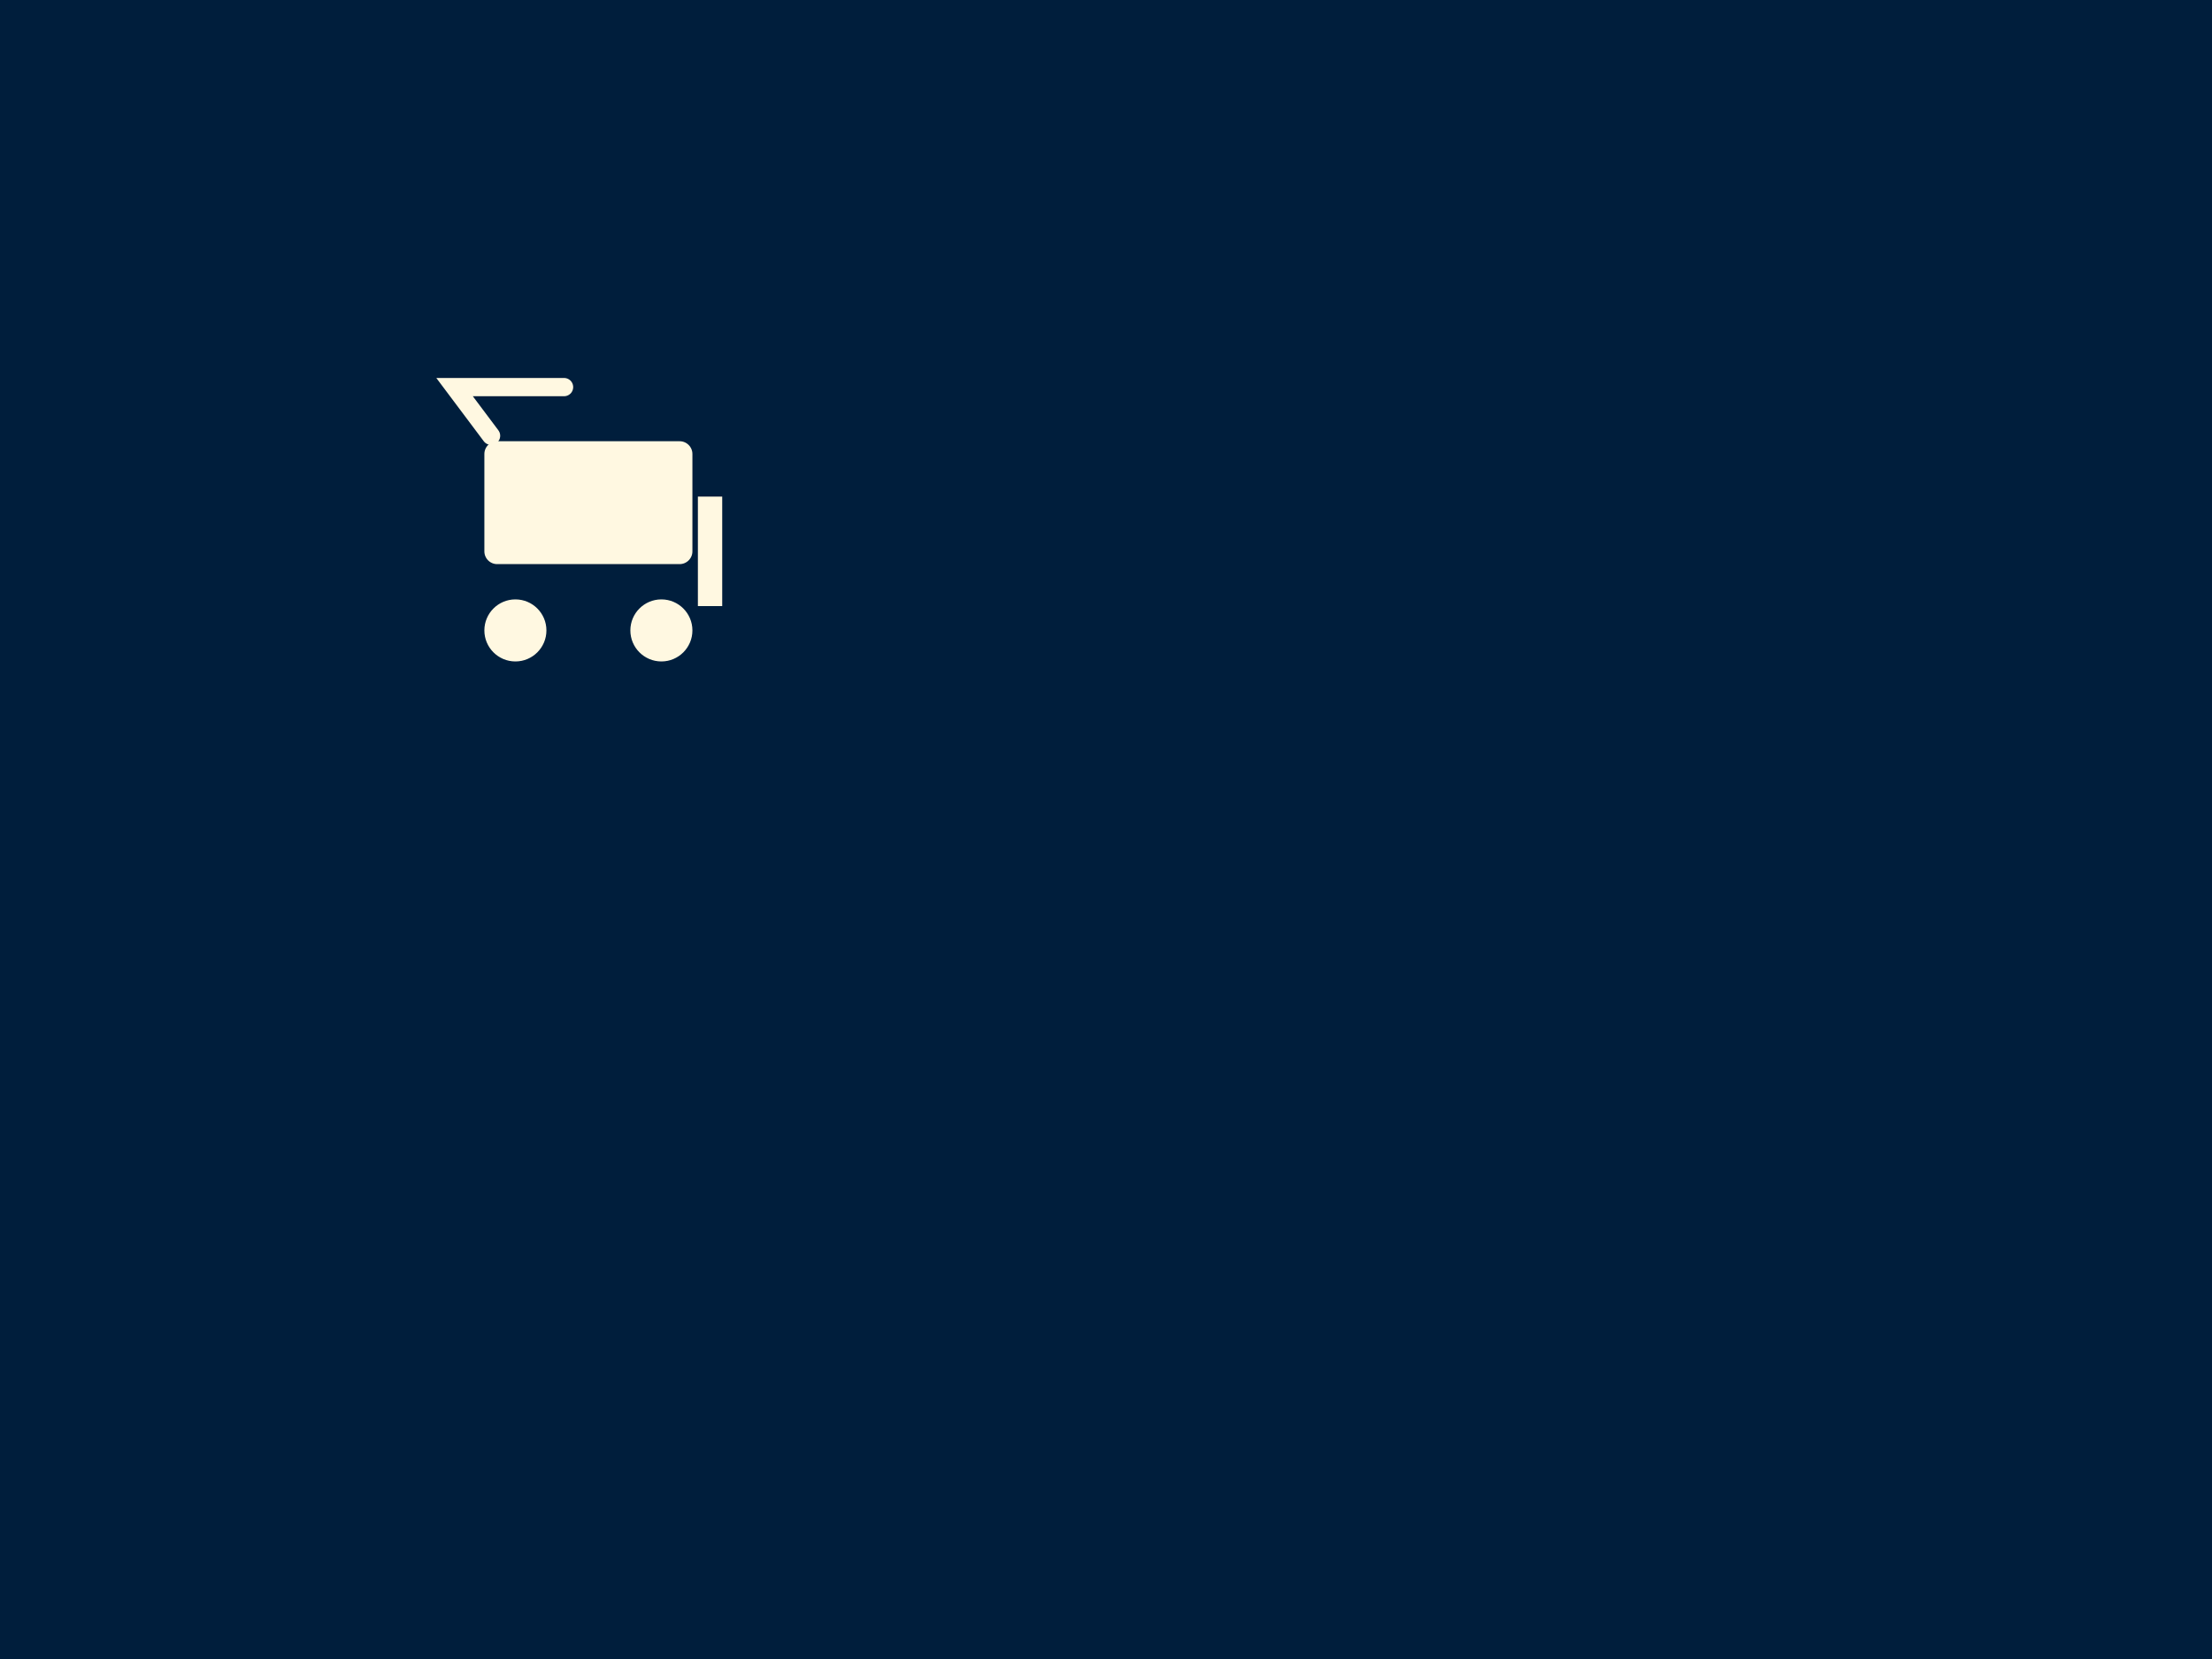
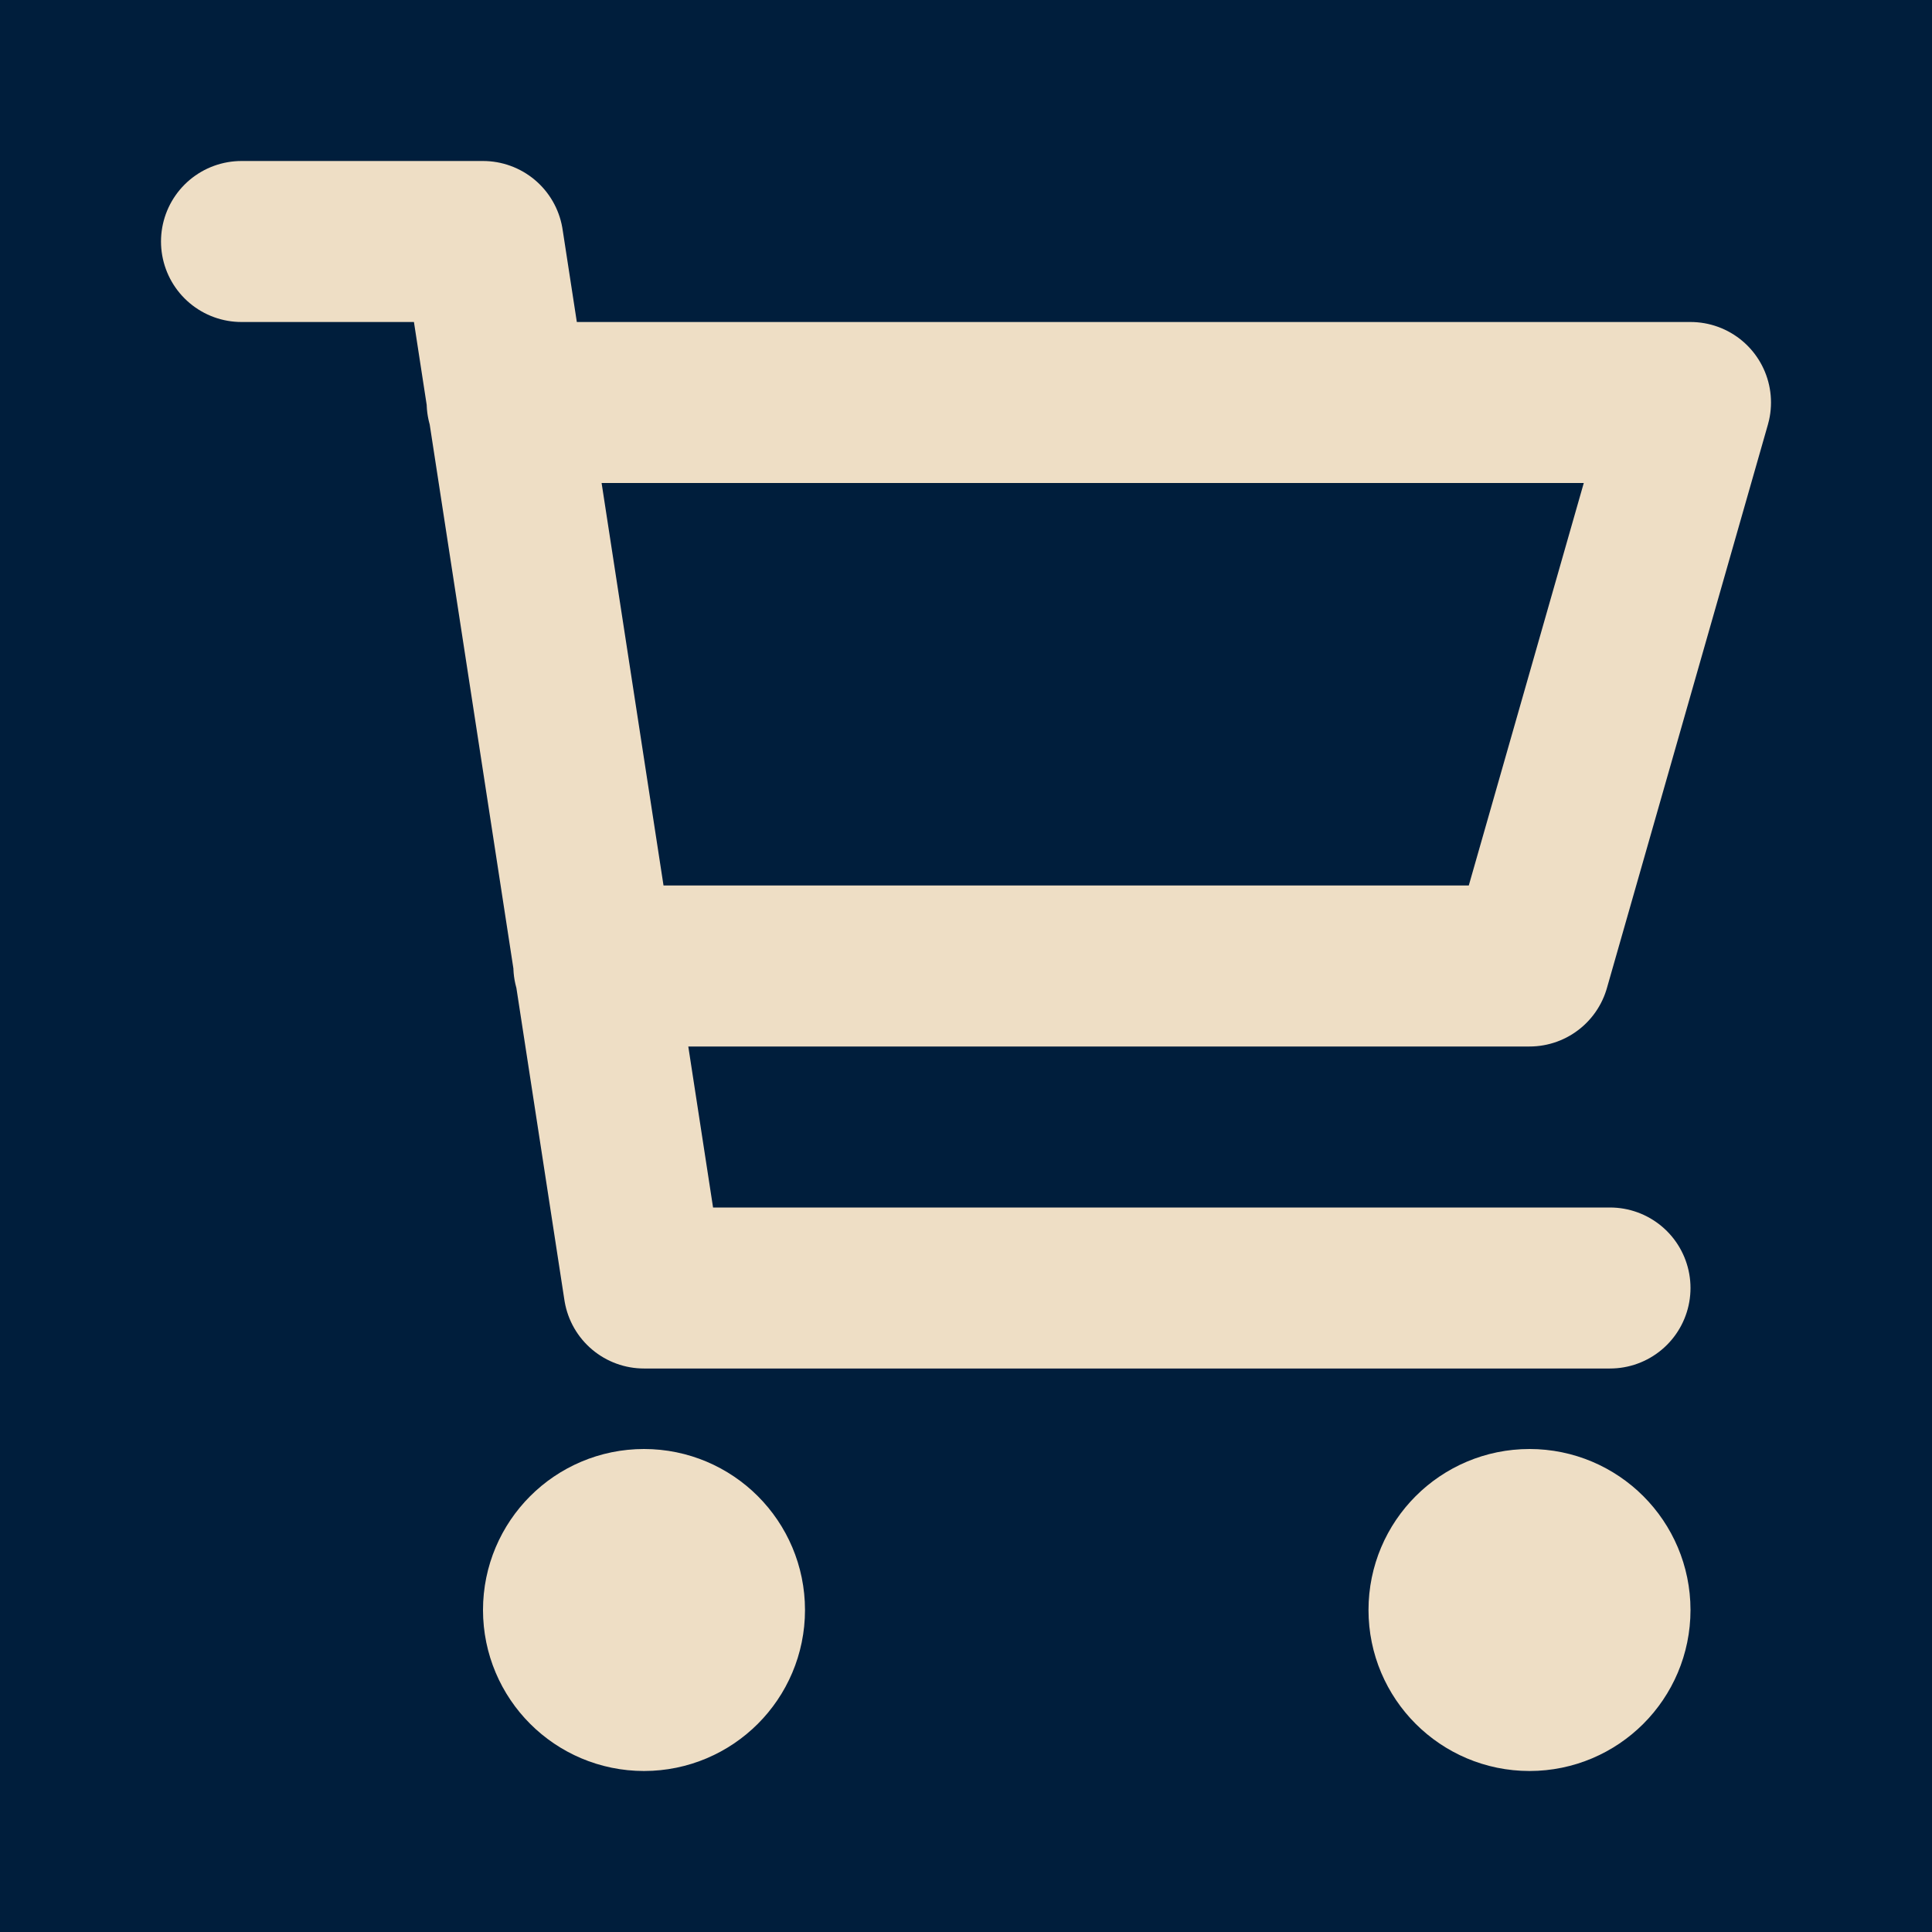
- <svg xmlns="http://www.w3.org/2000/svg" width="800" height="600" viewBox="0 0 800 600">
+ <svg xmlns="http://www.w3.org/2000/svg" width="237px" height="237px" viewBox="0 0 24 24" fill="none">
  <rect width="100%" height="100%" fill="#001E3C" />
-   <g transform="translate(160,140) scale(2.2)">
-     <rect x="6" y="8" width="36" height="22" rx="3" ry="3" fill="#FFF8E1" stroke="#001E3C" stroke-width="1.8" />
-     <path d="M8 8 L2 0 L20 0" fill="none" stroke="#FFF8E1" stroke-width="3" stroke-linecap="round" />
-     <circle cx="12" cy="40" r="6" fill="#FFF8E1" stroke="#001E3C" stroke-width="1.8" />
-     <circle cx="36" cy="40" r="6" fill="#FFF8E1" stroke="#001E3C" stroke-width="1.8" />
-     <rect x="42" y="18" width="4" height="18" fill="#FFF8E1" />
+   <g transform="translate(0,0)">
+     <path d="M6.3 5H21L19 12H7.377M20 16H8L6 3H3M9 20C9 20.552 8.552 21 8 21C7.448 21 7 20.552 7 20C7 19.448 7.448 19 8 19C8.552 19 9 19.448 9 20ZM20 20C20 20.552 19.552 21 19 21C18.448 21 18 20.552 18 20C18 19.448 18.448 19 19 19C19.552 19 20 19.448 20 20Z" stroke="#EEDEC5" stroke-width="2" stroke-linecap="round" stroke-linejoin="round" fill="none" />
  </g>
</svg>
